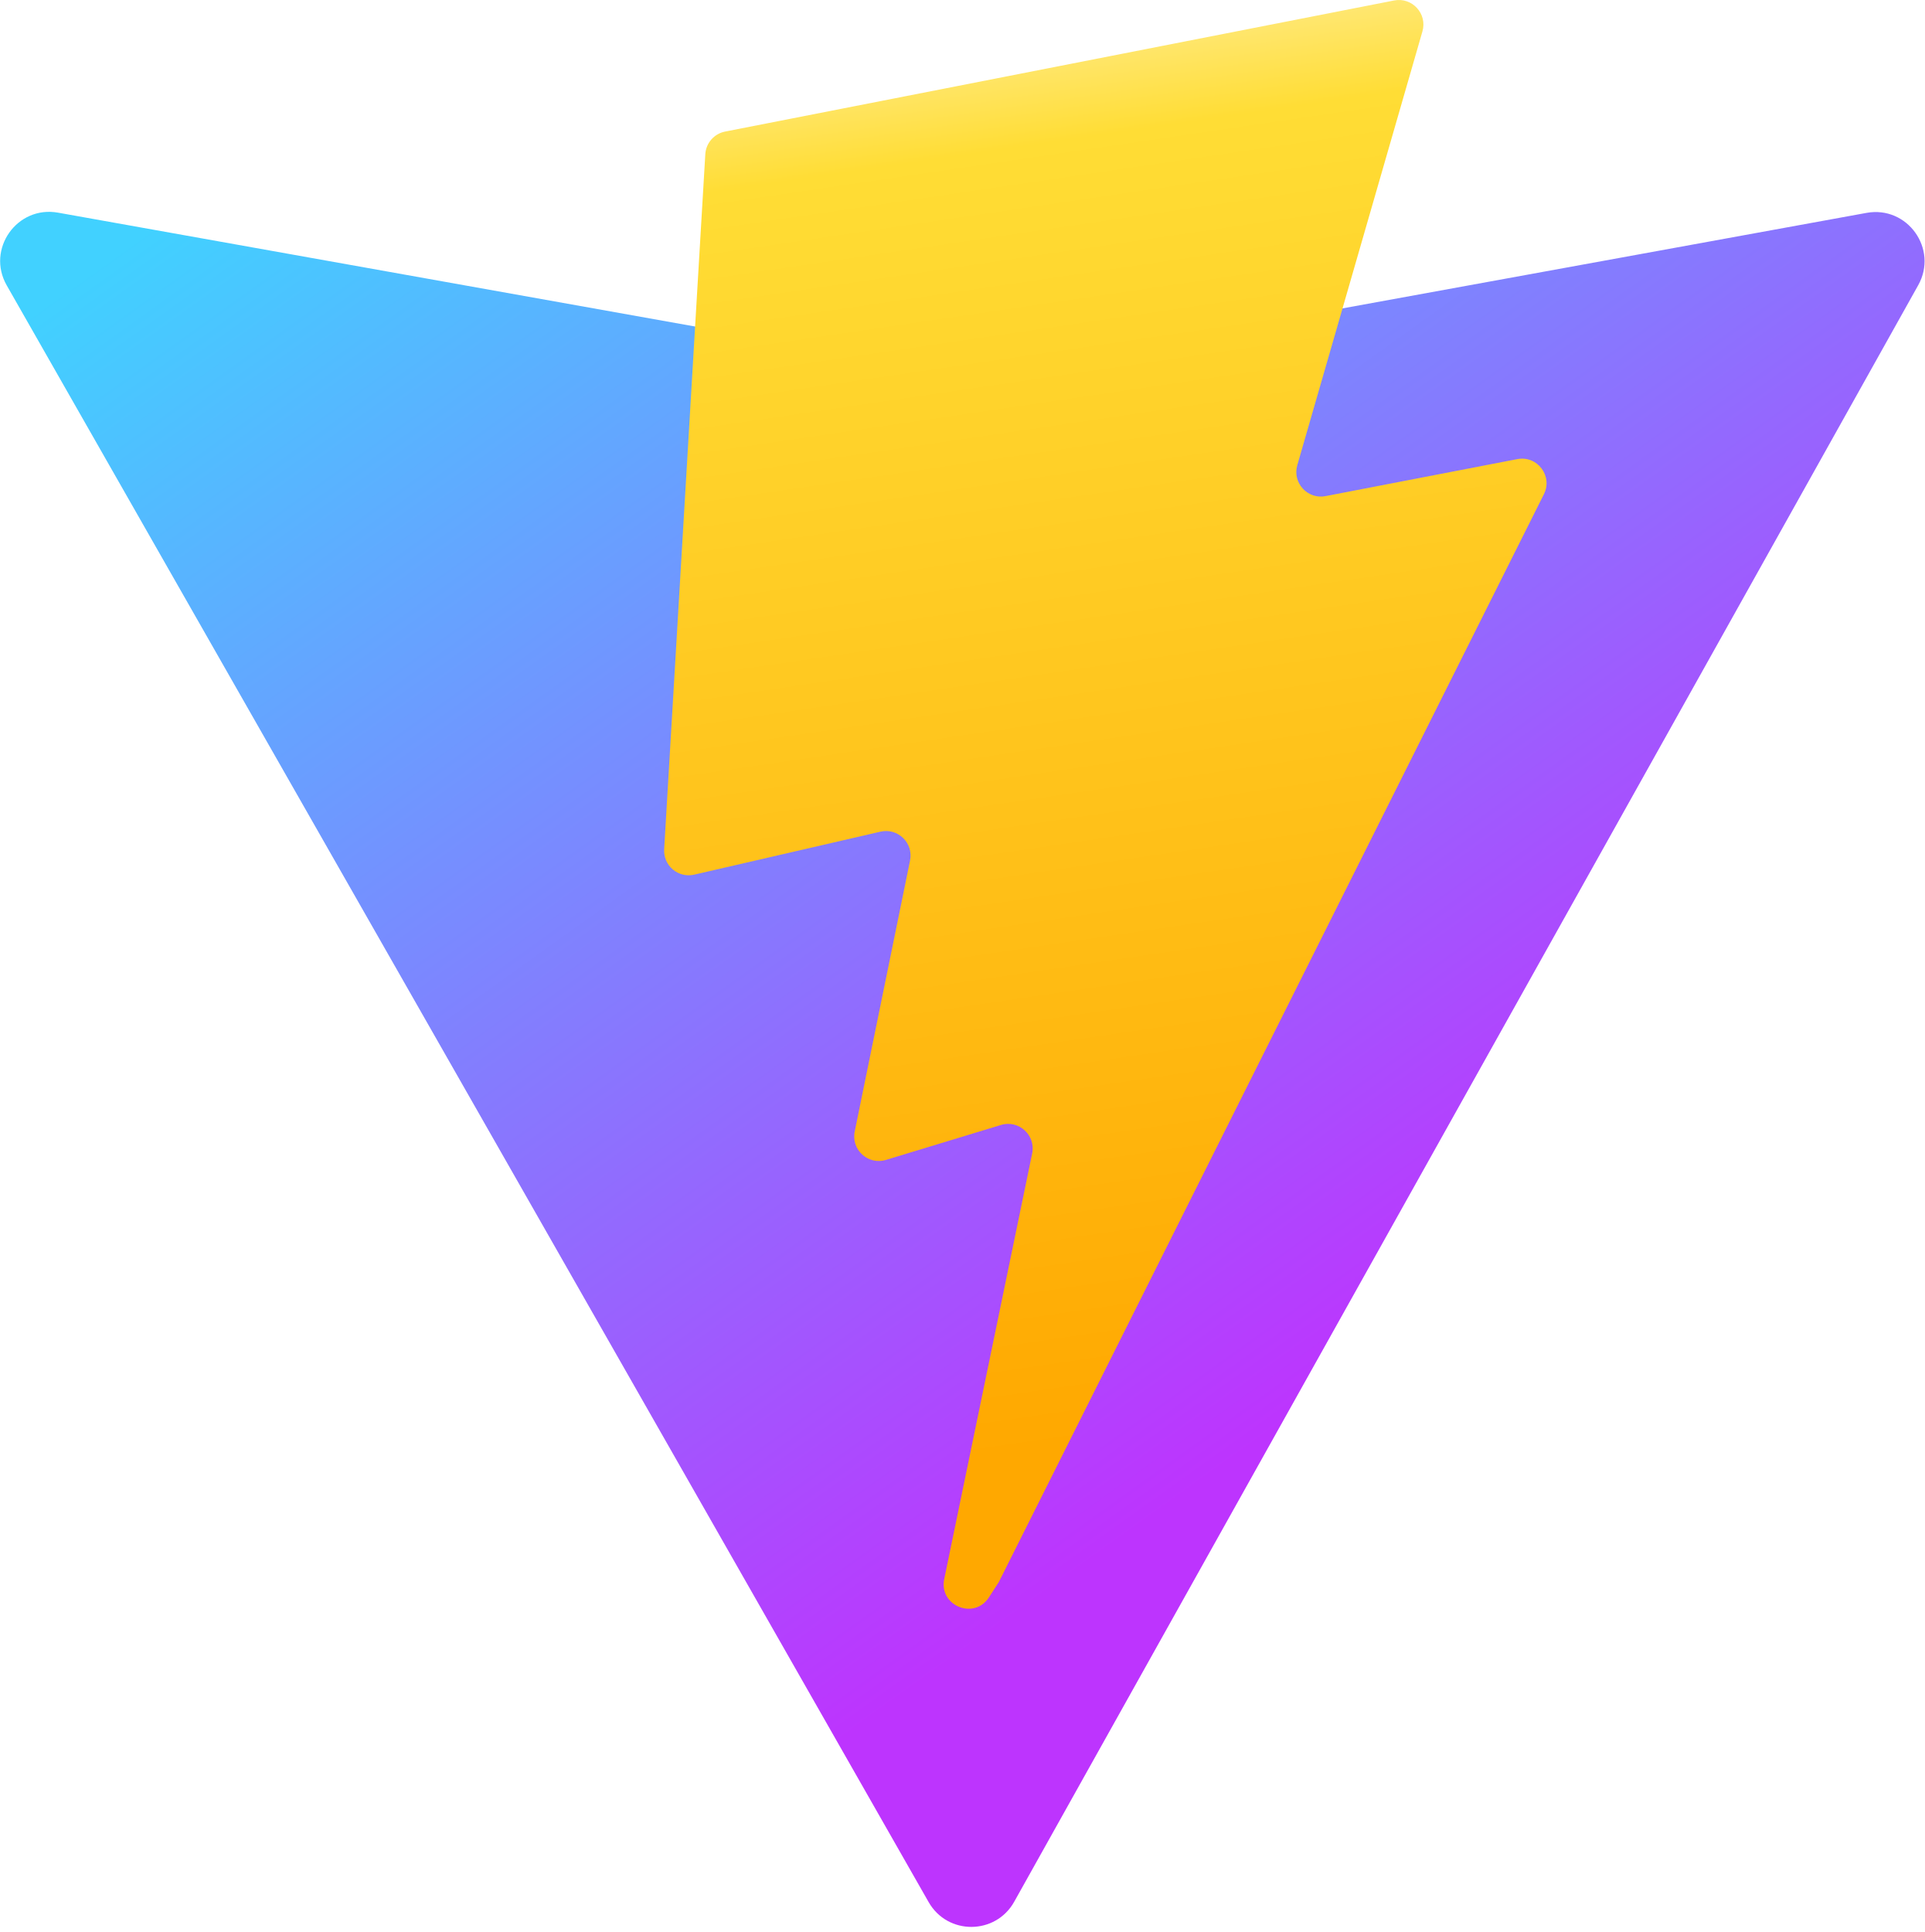
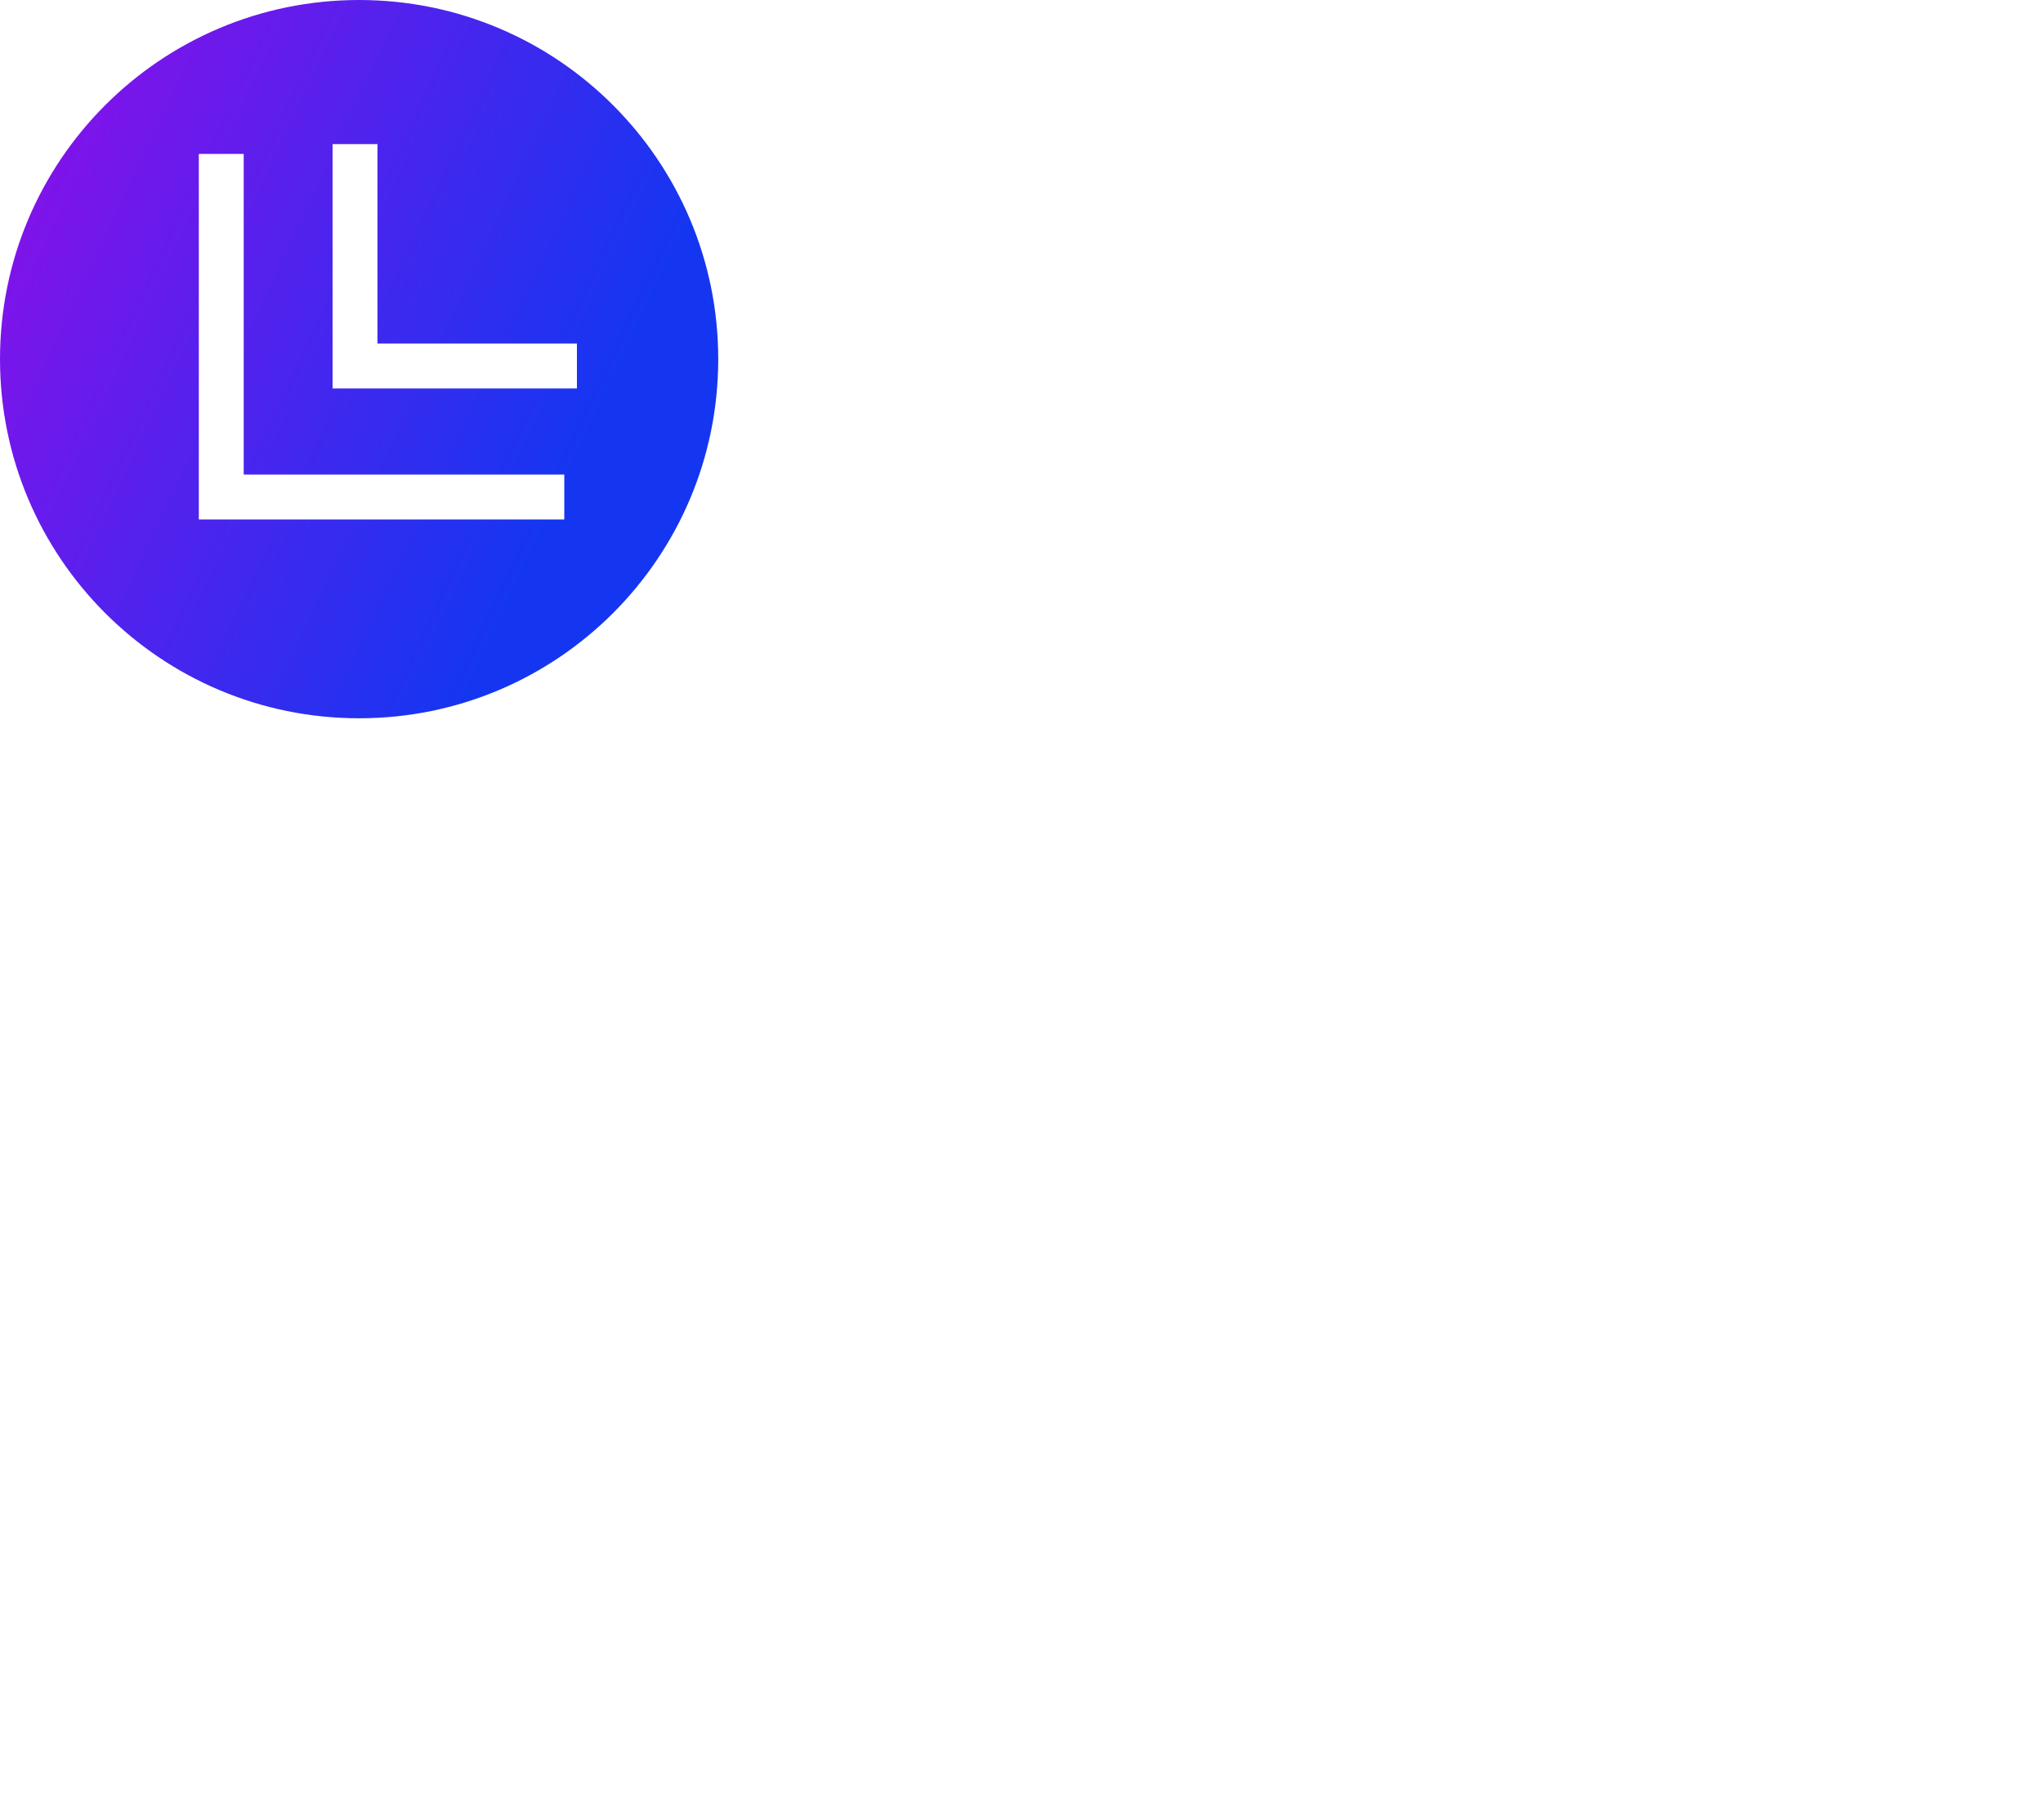
- <svg xmlns="http://www.w3.org/2000/svg" aria-hidden="true" role="img" class="iconify iconify--logos" width="31.88" height="32" preserveAspectRatio="xMidYMid meet" viewBox="0 0 256 257">
+ <svg xmlns="http://www.w3.org/2000/svg" data-v-423bf9ae="" viewBox="0 0 256 228">
  <defs>
-     <linearGradient id="IconifyId1813088fe1fbc01fb466" x1="-.828%" x2="57.636%" y1="7.652%" y2="78.411%">
-       <stop offset="0%" stop-color="#41D1FF" />
-       <stop offset="100%" stop-color="#BD34FE" />
-     </linearGradient>
-     <linearGradient id="IconifyId1813088fe1fbc01fb467" x1="43.376%" x2="50.316%" y1="2.242%" y2="89.03%">
-       <stop offset="0%" stop-color="#FFEA83" />
-       <stop offset="8.333%" stop-color="#FFDD35" />
-       <stop offset="100%" stop-color="#FFA800" />
+     <linearGradient gradientTransform="rotate(25)" id="d5cac6c0-83cc-4c10-b864-9f3d3e35b34b" x1="0%" y1="0%" x2="100%" y2="0%">
+       <stop offset="0%" style="stop-color: rgb(146, 13, 233); stop-opacity: 1;" />
+       <stop offset="100%" style="stop-color: rgb(21, 54, 241); stop-opacity: 1;" />
    </linearGradient>
  </defs>
-   <path fill="url(#IconifyId1813088fe1fbc01fb466)" d="M255.153 37.938L134.897 252.976c-2.483 4.44-8.862 4.466-11.382.048L.875 37.958c-2.746-4.814 1.371-10.646 6.827-9.67l120.385 21.517a6.537 6.537 0 0 0 2.322-.004l117.867-21.483c5.438-.991 9.574 4.796 6.877 9.62Z" />
-   <path fill="url(#IconifyId1813088fe1fbc01fb467)" d="M185.432.063L96.44 17.501a3.268 3.268 0 0 0-2.634 3.014l-5.474 92.456a3.268 3.268 0 0 0 3.997 3.378l24.777-5.718c2.318-.535 4.413 1.507 3.936 3.838l-7.361 36.047c-.495 2.426 1.782 4.5 4.151 3.78l15.304-4.649c2.372-.72 4.652 1.36 4.15 3.788l-11.698 56.621c-.732 3.542 3.979 5.473 5.943 2.437l1.313-2.028l72.516-144.72c1.215-2.423-.88-5.186-3.54-4.672l-25.505 4.922c-2.396.462-4.435-1.77-3.759-4.114l16.646-57.705c.677-2.35-1.37-4.583-3.769-4.113Z" />
+   <g id="a5ca2a91-d667-4886-8382-c5fffabbb774" transform="matrix(2.8125,0,0,2.8125,0,0)" stroke="none" fill="url(#d5cac6c0-83cc-4c10-b864-9f3d3e35b34b)">
+     <path d="M16 32c8.837 0 16-7.163 16-16S24.837 0 16 0 0 7.163 0 16s7.163 16 16 16zM14.817 6.421h2v8.886h8.887v2H14.817V6.421zm-5.959.437h2v14.283h14.283v2H8.858V6.858z" />
+   </g>
</svg>
